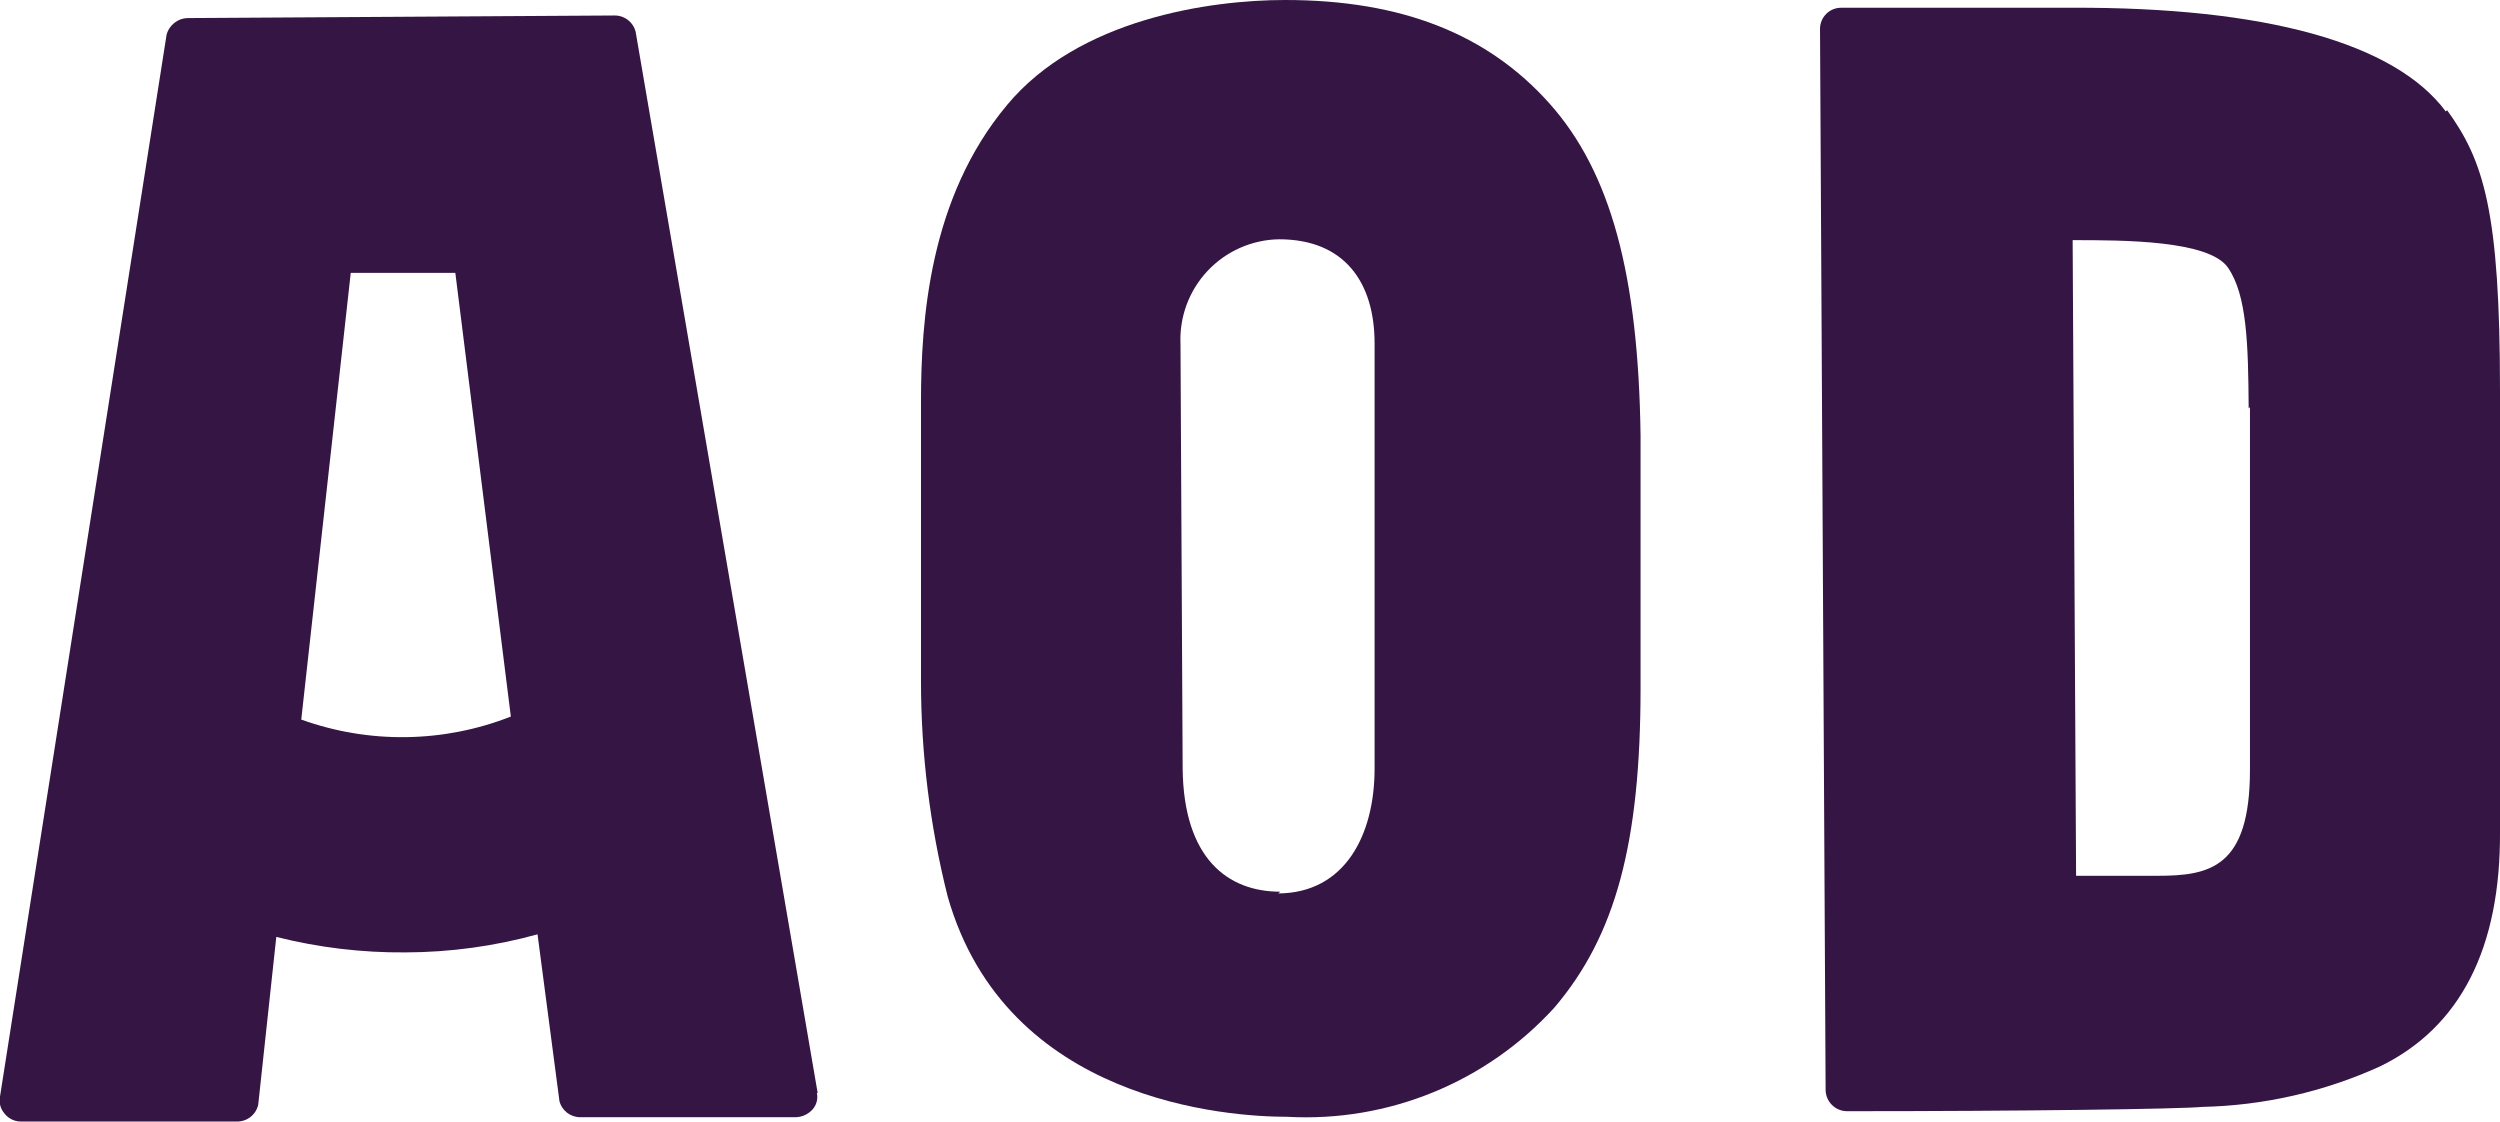
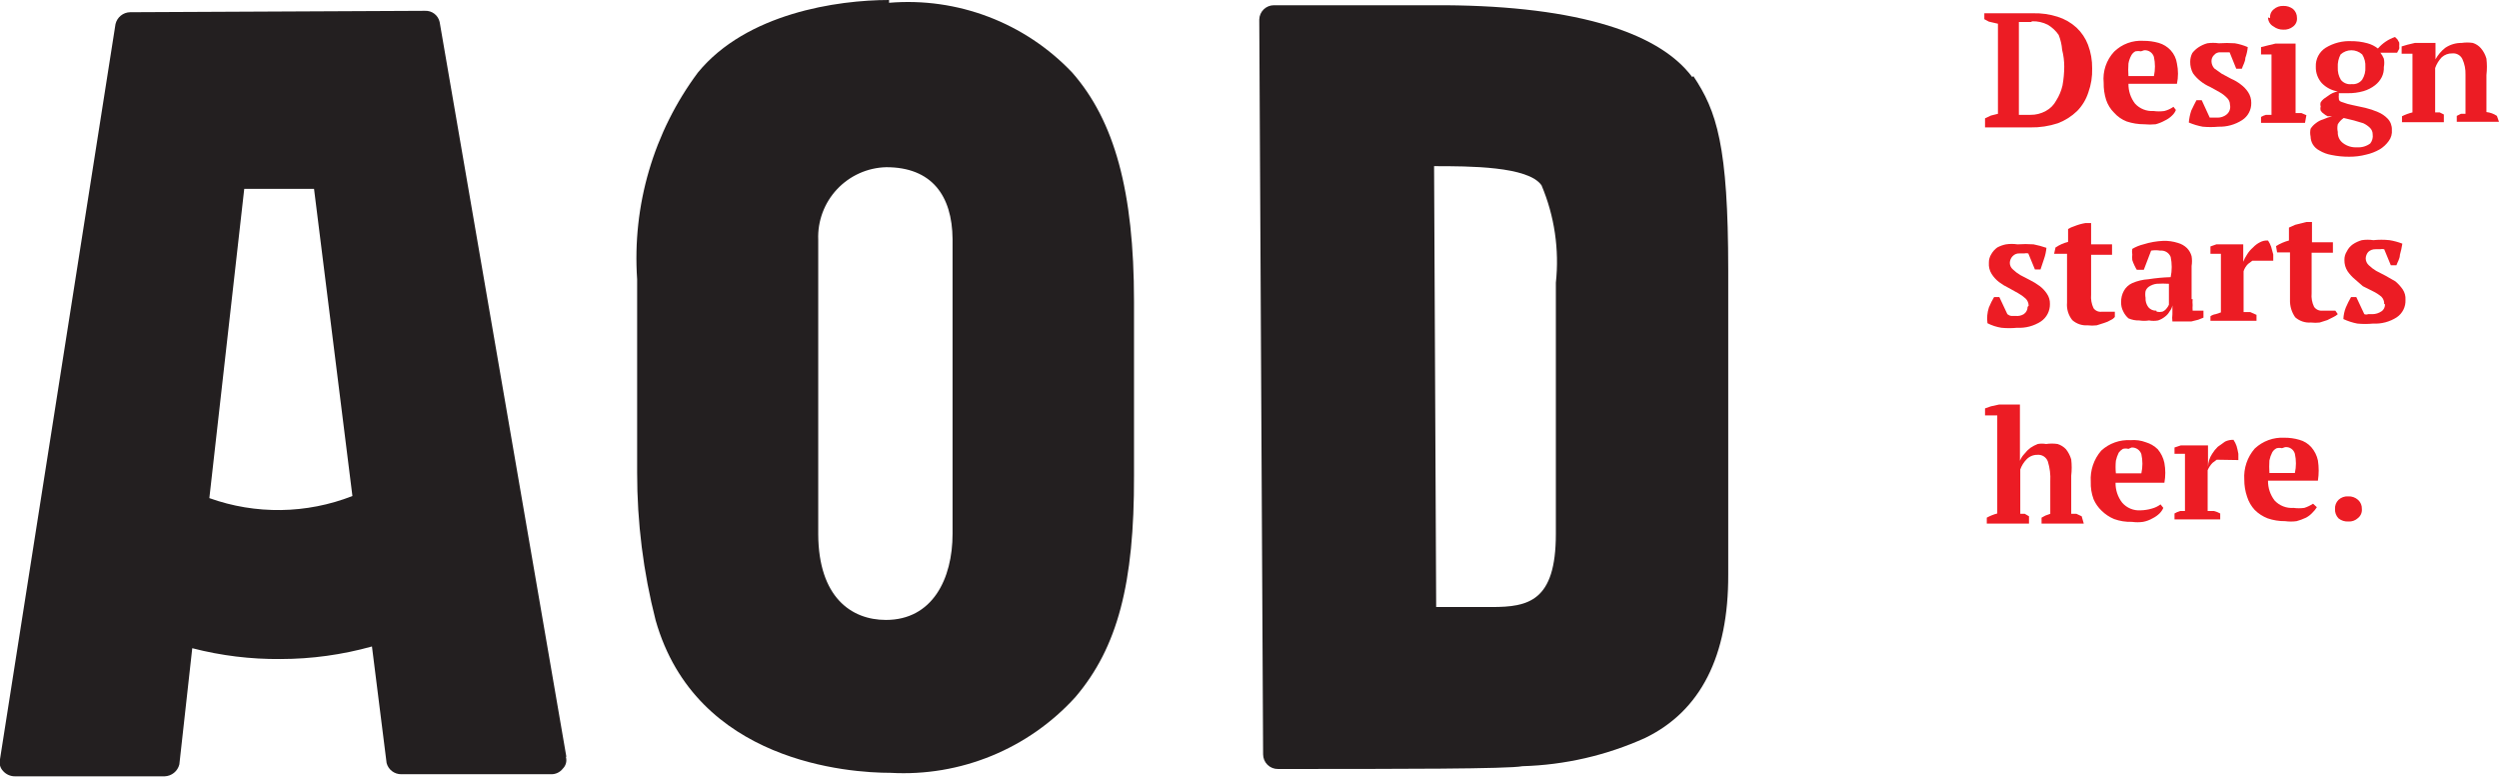
- <svg xmlns="http://www.w3.org/2000/svg" viewBox="0 0 58.09 26.06">
+ <svg xmlns="http://www.w3.org/2000/svg" viewBox="0 0 71.62 22.24">
  <defs>
-     <style>.cls-1{fill:#351544;}</style>
+     <style>.cls-1{fill:#ec1c24;}.cls-2{fill:#231f20;}</style>
  </defs>
  <g id="Layer_2" data-name="Layer 2">
    <g id="Layer_1-2" data-name="Layer 1">
-       <path class="cls-1" d="M56.83,2.59C55.65,1,52.64.16,48.12.18l-5.33,0a.49.49,0,0,0-.5.49l.13,24.66a.5.5,0,0,0,.5.49c4.06,0,7.75-.05,8.25-.1a10.54,10.54,0,0,0,4.13-.94c1.87-.91,2.81-2.75,2.79-5.48l0-10.22c0-4.18-.38-5.35-1.23-6.52m-4.58,6.9c0,.21,0,.5,0,.78v.06c0,.33,0,7.53,0,7.59,0,2.27-.93,2.46-2.15,2.46H48.24L48.16,5.58c1.17,0,3.17,0,3.61.64s.47,1.77.48,3.27" />
-       <path class="cls-1" d="M29.86,0c-1.75,0-4.8.44-6.46,2.44-1.81,2.16-2,5-2,6.9l0,6.49a20.52,20.52,0,0,0,.62,5c1.36,4.78,6.52,5.12,7.89,5.12a7.81,7.81,0,0,0,6.21-2.54c1.42-1.67,2-3.82,2-7.43l0-5.86C38.07,6.39,37.43,4,36,2.4S32.58,0,29.86,0m-.11,20.72c-1.22,0-2.25-.77-2.27-2.87L27.43,8a2.33,2.33,0,0,1,2.29-2.44c1.52,0,2.22,1,2.22,2.42l0,9.88c0,1.53-.68,2.89-2.24,2.9" />
-       <path class="cls-1" d="M19,25.4,14.77.74a.5.5,0,0,0-.5-.38L4.37.42a.52.52,0,0,0-.5.39L0,25.48a.46.46,0,0,0,.11.4.48.48,0,0,0,.39.18l5,0a.5.5,0,0,0,.5-.39l.42-3.9a11.85,11.85,0,0,0,3,.36,11.62,11.62,0,0,0,3.07-.42L13,25.59v0a.5.5,0,0,0,.49.37l5,0a.55.55,0,0,0,.39-.18.44.44,0,0,0,.1-.39M7,16.72,8.15,6.34h2.43l1.29,10.31A6.91,6.91,0,0,1,7,16.72" />
+       <path class="cls-1" d="M56.89,3.57V3.39l.17-.08.2-.05,0-2.58L57,.62,56.87.55V.38h.72l.24,0h.44a2.15,2.15,0,0,1,.7.1,1.44,1.44,0,0,1,.54.31,1.32,1.32,0,0,1,.33.49,1.83,1.83,0,0,1,.12.68,1.85,1.85,0,0,1-.11.69,1.35,1.35,0,0,1-.32.53,1.62,1.62,0,0,1-.55.35,2.39,2.39,0,0,1-.79.12h-1.3ZM58.21.63H58l-.14,0V3.29h.33a.87.87,0,0,0,.44-.11.72.72,0,0,0,.3-.3,1.39,1.39,0,0,0,.18-.43,3.1,3.1,0,0,0,.05-.54,1.91,1.91,0,0,0-.06-.48A1.44,1.44,0,0,0,59,1a1,1,0,0,0-.31-.29.93.93,0,0,0-.45-.1" />
+       <path class="cls-1" d="M62.36,3.15a.42.42,0,0,1-.11.16.72.72,0,0,1-.2.14,1.16,1.16,0,0,1-.27.11,1.66,1.66,0,0,1-.33,0,1.59,1.59,0,0,1-.5-.08.93.93,0,0,1-.36-.25.93.93,0,0,1-.23-.37,1.53,1.53,0,0,1-.07-.49,1.14,1.14,0,0,1,.3-.89,1.1,1.1,0,0,1,.84-.31,1.56,1.56,0,0,1,.44.06.75.75,0,0,1,.34.21.71.71,0,0,1,.18.38,1.41,1.41,0,0,1,0,.58H61a.91.91,0,0,0,.19.57.66.66,0,0,0,.53.21,1.12,1.12,0,0,0,.31,0,.79.79,0,0,0,.26-.12Zm-1-1.68a.41.41,0,0,0-.16,0,.28.28,0,0,0-.12.12.76.76,0,0,0-.08.23,2.39,2.39,0,0,0,0,.36h.73a1.28,1.28,0,0,0,0-.55.27.27,0,0,0-.28-.19" />
+       <path class="cls-1" d="M63.91,3a.27.27,0,0,0-.09-.2.89.89,0,0,0-.21-.16l-.27-.15a1.17,1.17,0,0,1-.28-.17,1.1,1.1,0,0,1-.21-.22.67.67,0,0,1-.08-.33.54.54,0,0,1,.06-.25A.75.75,0,0,1,63,1.36a.89.89,0,0,1,.26-.12,1.15,1.15,0,0,1,.33,0,3.23,3.23,0,0,1,.46,0,1.62,1.62,0,0,1,.37.11,1.25,1.25,0,0,1-.07.31c0,.11-.07.21-.1.31h-.16l-.19-.47-.12,0h-.13a.22.22,0,0,0-.2.08.24.24,0,0,0-.07.18.32.32,0,0,0,.08.2l.21.15.28.15a1.2,1.2,0,0,1,.27.16.87.87,0,0,1,.21.22.54.54,0,0,1,.09.31.57.57,0,0,1-.26.49,1.19,1.19,0,0,1-.68.19,2.48,2.48,0,0,1-.45,0,1.9,1.9,0,0,1-.4-.12,1.47,1.47,0,0,1,.07-.34q.08-.17.15-.3h.15l.23.5.11,0h.12a.41.41,0,0,0,.24-.08A.28.28,0,0,0,63.91,3" />
+       <path class="cls-1" d="M66.06,3.52H64.8V3.35a.59.59,0,0,1,.14-.06l.16,0V1.56l-.3,0V1.35L65,1.3l.21-.05.23,0,.19,0h.16V3.24l.17,0,.14.06Zm-1-3a.28.28,0,0,1,.1-.25.39.39,0,0,1,.28-.1.43.43,0,0,1,.28.09.33.33,0,0,1,.11.25.28.28,0,0,1-.11.25.41.41,0,0,1-.28.09.45.45,0,0,1-.28-.09A.3.3,0,0,1,65,.5" />
+       <path class="cls-1" d="M67.36,1.18a1.68,1.68,0,0,1,.49.06.84.84,0,0,1,.3.15,1.12,1.12,0,0,1,.49-.33l.07.07.05.09a.42.42,0,0,1,0,.1.25.25,0,0,1,0,.08l-.06.11h-.48a.69.69,0,0,1,.1.17.61.61,0,0,1,0,.24.58.58,0,0,1-.06.29.69.69,0,0,1-.19.23,1,1,0,0,1-.33.17,1.56,1.56,0,0,1-.46.06h-.25l0,.06a.24.24,0,0,0,0,.08c0,.05,0,.09.11.12a1.58,1.58,0,0,0,.28.08l.37.08a2.17,2.17,0,0,1,.36.12.82.82,0,0,1,.28.19.44.44,0,0,1,.12.32.46.46,0,0,1-.09.32.87.87,0,0,1-.26.24,1.38,1.38,0,0,1-.39.15,1.86,1.86,0,0,1-.48.06,2.44,2.44,0,0,1-.51-.05,1,1,0,0,1-.35-.13.47.47,0,0,1-.19-.18.46.46,0,0,1-.06-.22.51.51,0,0,1,0-.22.56.56,0,0,1,.15-.16.6.6,0,0,1,.21-.11,1.58,1.58,0,0,1,.26-.09l-.13,0a.41.41,0,0,1-.11-.07.26.26,0,0,1-.09-.09.21.21,0,0,1,0-.12.19.19,0,0,1,0-.12.41.41,0,0,1,.09-.1l.13-.09A.61.61,0,0,1,67,2.62a.82.82,0,0,1-.46-.24.68.68,0,0,1-.17-.47.61.61,0,0,1,.28-.54,1.3,1.3,0,0,1,.76-.19M68,3.85a.26.26,0,0,0-.08-.19.7.7,0,0,0-.19-.13l-.27-.08-.29-.07a.56.56,0,0,0-.17.18.48.48,0,0,0,0,.22.37.37,0,0,0,.15.32.6.6,0,0,0,.4.12.57.57,0,0,0,.38-.11A.34.34,0,0,0,68,3.85M67,1.93a.62.62,0,0,0,.09.36.34.34,0,0,0,.31.12.33.33,0,0,0,.3-.13.6.6,0,0,0,.09-.36.6.6,0,0,0-.09-.36.46.46,0,0,0-.62,0,.7.7,0,0,0-.08.37" />
+       <path class="cls-1" d="M71.62,3.49H70.41V3.32l.12-.06.13,0V2.14a1,1,0,0,0-.09-.45.29.29,0,0,0-.29-.16.43.43,0,0,0-.3.11.86.86,0,0,0-.19.31V3.22l.13,0,.12.06V3.5h-1.2V3.33a1.46,1.46,0,0,1,.3-.11V1.54l-.31,0V1.33L69,1.28l.21-.05.22,0,.22,0h.15v.47h0a1.07,1.07,0,0,1,.28-.33.82.82,0,0,1,.47-.14,1.08,1.08,0,0,1,.32,0,.51.51,0,0,1,.23.15.78.78,0,0,1,.16.3,2,2,0,0,1,0,.47V3.21a.67.67,0,0,1,.3.11Z" />
+       <path class="cls-1" d="M58.14,8.76a.29.29,0,0,0-.09-.21,1.13,1.13,0,0,0-.21-.15l-.27-.15a1.61,1.61,0,0,1-.28-.17.93.93,0,0,1-.21-.23A.53.53,0,0,1,57,7.53a.45.45,0,0,1,.07-.25.61.61,0,0,1,.17-.19A.89.89,0,0,1,57.49,7a1.14,1.14,0,0,1,.33,0,3.28,3.28,0,0,1,.46,0,2.8,2.8,0,0,1,.37.1,1.32,1.32,0,0,1-.07.32l-.1.3h-.16l-.19-.46a.27.27,0,0,0-.12,0h-.13a.25.25,0,0,0-.2.08.29.29,0,0,0-.08.19.25.25,0,0,0,.09.19,1.16,1.16,0,0,0,.21.16l.27.14a1.89,1.89,0,0,1,.28.17.88.88,0,0,1,.21.22.49.49,0,0,1,.09.3.59.59,0,0,1-.26.5,1.14,1.14,0,0,1-.68.18,2.28,2.28,0,0,1-.45,0,1.34,1.34,0,0,1-.4-.13A1,1,0,0,1,57,8.81q.07-.17.15-.3h.15l.23.49a.22.22,0,0,0,.11.05h.12A.37.37,0,0,0,58,9a.25.25,0,0,0,.11-.21" />
+       <path class="cls-1" d="M58.91,7.09a1.14,1.14,0,0,1,.36-.16V6.56a.81.81,0,0,1,.18-.08,1.5,1.5,0,0,1,.32-.09h.16V7h.6v.3h-.6V8.44a.75.75,0,0,0,.07.39.25.25,0,0,0,.24.1h.18l.19,0,0,.15a.31.31,0,0,1-.12.09.75.75,0,0,1-.18.08l-.22.07a1.09,1.09,0,0,1-.26,0,.6.6,0,0,1-.44-.15.7.7,0,0,1-.15-.5V7.27h-.37Z" />
+       <path class="cls-1" d="M62.84,8.57a.81.81,0,0,0,0,.17.92.92,0,0,0,0,.16l.31,0V9.1L63,9.16l-.2.05-.2,0-.18,0h-.16a.8.8,0,0,1,0-.21c0-.07,0-.15,0-.25h0a.38.38,0,0,1-.08.17.47.47,0,0,1-.13.15.64.64,0,0,1-.2.11.71.71,0,0,1-.26,0,.86.86,0,0,1-.28,0A.71.71,0,0,1,61,9.12a.62.62,0,0,1-.15-.2.53.53,0,0,1-.06-.26.64.64,0,0,1,.08-.33.52.52,0,0,1,.24-.22A1.37,1.37,0,0,1,61.57,8a5.18,5.18,0,0,1,.64-.06,1.41,1.41,0,0,0,0-.58.29.29,0,0,0-.3-.18.75.75,0,0,0-.26,0l-.21.55h-.2s-.05-.08-.07-.13a1.16,1.16,0,0,1-.06-.15.75.75,0,0,1,0-.16.45.45,0,0,1,0-.16A1.19,1.19,0,0,1,61.43,7,2.2,2.2,0,0,1,62,6.9a1.25,1.25,0,0,1,.42.06.6.6,0,0,1,.26.15.53.53,0,0,1,.13.23.86.86,0,0,1,0,.28c0,.19,0,.35,0,.5s0,.3,0,.45m-1,.36a.38.38,0,0,0,.16,0,.27.27,0,0,0,.12-.09.41.41,0,0,0,.07-.11l0-.1V8.13a2.69,2.69,0,0,0-.35,0,.51.51,0,0,0-.22.08.26.26,0,0,0-.1.13.54.54,0,0,0,0,.19.41.41,0,0,0,.08.27.28.28,0,0,0,.23.1" />
+       <path class="cls-1" d="M64.55,7.47l-.12.09a.51.51,0,0,0-.13.21V8.94l.19,0,.18.08v.17H63.35V9.06A.34.34,0,0,1,63.5,9l.15-.05V7.27l-.3,0V7.06L63.52,7l.22,0,.22,0,.18,0h.15V7.5h0a1.06,1.06,0,0,1,.11-.21.82.82,0,0,1,.17-.2.7.7,0,0,1,.2-.15A.42.42,0,0,1,65,6.89a.74.74,0,0,1,.09.18l.06.22v.18Z" />
+       <path class="cls-1" d="M65.23,7.05a1.34,1.34,0,0,1,.37-.16V6.52l.18-.08.32-.08h.16v.58h.6v.3h-.61V8.4a.73.73,0,0,0,.07.39.26.26,0,0,0,.24.11h.18l.19,0L67,9a.48.48,0,0,1-.12.08l-.18.09-.22.07a1.07,1.07,0,0,1-.25,0,.61.61,0,0,1-.45-.15.82.82,0,0,1-.15-.5V7.23h-.37Z" />
+       <path class="cls-1" d="M68.33,8.71a.28.28,0,0,0-.08-.21A1.16,1.16,0,0,0,68,8.34l-.28-.14L67.49,8a1.15,1.15,0,0,1-.21-.23.57.57,0,0,1-.09-.32.43.43,0,0,1,.07-.25A.52.52,0,0,1,67.43,7a.89.89,0,0,1,.26-.12,1.14,1.14,0,0,1,.33,0,2.25,2.25,0,0,1,.46,0,1.81,1.81,0,0,1,.37.1,2.34,2.34,0,0,1-.07.32c0,.11-.07.21-.1.3h-.16l-.19-.46a.27.27,0,0,0-.12,0h-.13a.29.29,0,0,0-.21.08.31.31,0,0,0-.07.18.27.27,0,0,0,.09.2,1.16,1.16,0,0,0,.21.16l.27.14.28.16a1.15,1.15,0,0,1,.21.23.48.48,0,0,1,.08.3.57.57,0,0,1-.25.5,1.14,1.14,0,0,1-.68.18,2.28,2.28,0,0,1-.45,0,1.71,1.71,0,0,1-.4-.13,1,1,0,0,1,.07-.33,2.79,2.79,0,0,1,.15-.3h.15l.23.49a.15.15,0,0,0,.11,0H68a.46.46,0,0,0,.25-.08.22.22,0,0,0,.1-.21" />
+       <path class="cls-1" d="M59.72,15H58.51v-.17l.11-.06.14-.05v-.93a1.61,1.61,0,0,0-.07-.57.29.29,0,0,0-.3-.19.42.42,0,0,0-.31.13.79.79,0,0,0-.18.29v1.27l.13,0,.12.07V15H56.94v-.17a1.34,1.34,0,0,1,.3-.12V11.9l-.35,0V11.7l.17-.06.23-.05.24,0,.2,0h.16v1.61h0a.63.63,0,0,1,.13-.2.91.91,0,0,1,.17-.17,1.06,1.06,0,0,1,.21-.11.67.67,0,0,1,.24,0,1.11,1.11,0,0,1,.33,0,.55.55,0,0,1,.24.15.87.87,0,0,1,.15.29,2,2,0,0,1,0,.47v1.09l.15,0,.15.07Z" />
+       <path class="cls-1" d="M62,14.55a.51.51,0,0,1-.11.16.78.78,0,0,1-.2.14.85.85,0,0,1-.27.1,1.12,1.12,0,0,1-.32,0,1.37,1.37,0,0,1-.51-.08,1.13,1.13,0,0,1-.36-.24A1,1,0,0,1,60,14.3a1.31,1.31,0,0,1-.08-.5,1.24,1.24,0,0,1,.3-.89,1.14,1.14,0,0,1,.84-.3,1,1,0,0,1,.44.06.83.83,0,0,1,.34.2.89.89,0,0,1,.19.39,1.57,1.57,0,0,1,0,.57h-1.4a.91.91,0,0,0,.19.57.64.64,0,0,0,.53.22,1.25,1.25,0,0,0,.32-.05.73.73,0,0,0,.25-.12ZM61,12.86a.29.29,0,0,0-.16,0,.4.4,0,0,0-.12.11,1,1,0,0,0-.08.23,1.79,1.79,0,0,0,0,.36h.73a1.27,1.27,0,0,0,0-.55.28.28,0,0,0-.28-.19" />
+       <path class="cls-1" d="M63.53,13.17l-.12.09a.7.7,0,0,0-.14.21v1.17l.18,0a.67.67,0,0,1,.18.07v.17H62.32v-.17a.71.71,0,0,1,.16-.07l.14,0V13l-.3,0v-.18l.18-.06.22,0,.23,0,.17,0h.16v.61h0A.71.71,0,0,1,63.4,13a1,1,0,0,1,.16-.2l.21-.15a.52.52,0,0,1,.24-.05.74.74,0,0,1,.09.18,2.25,2.25,0,0,1,.05.22v.18Z" />
+       <path class="cls-1" d="M66.4,14.53a.79.79,0,0,1-.12.15.7.7,0,0,1-.19.15,1.69,1.69,0,0,1-.27.1,1.19,1.19,0,0,1-.33,0,1.5,1.5,0,0,1-.5-.08,1.08,1.08,0,0,1-.37-.24,1,1,0,0,1-.22-.38,1.48,1.48,0,0,1-.08-.49,1.23,1.23,0,0,1,.3-.89,1.15,1.15,0,0,1,.85-.31,1.49,1.49,0,0,1,.43.06.7.7,0,0,1,.34.21.85.85,0,0,1,.19.38,1.87,1.87,0,0,1,0,.58H65a.91.91,0,0,0,.19.57.67.67,0,0,0,.54.21,1.15,1.15,0,0,0,.31,0,1,1,0,0,0,.25-.12Zm-1-1.69a.33.33,0,0,0-.15,0,.29.29,0,0,0-.13.12.87.87,0,0,0-.08.23,2.8,2.8,0,0,0,0,.36h.73a1.27,1.27,0,0,0,0-.55.26.26,0,0,0-.28-.19" />
+       <path class="cls-1" d="M66.92,14.58a.34.34,0,0,1,.1-.26.37.37,0,0,1,.28-.1.39.39,0,0,1,.28.1.33.33,0,0,1,.11.26.3.3,0,0,1-.11.26.37.37,0,0,1-.28.1.41.41,0,0,1-.28-.09.36.36,0,0,1-.1-.27" />
+       <path class="cls-2" d="M48.5,2.21C47.49.85,44.92.13,41.07.15l-4.56,0a.42.42,0,0,0-.42.41l.11,21.05a.42.42,0,0,0,.43.42c3.46,0,6.61,0,7-.08a9.17,9.17,0,0,0,3.52-.81c1.59-.77,2.39-2.35,2.38-4.68l0-8.72c0-3.57-.33-4.56-1-5.56M44.59,8.1c0,.18,0,.42,0,.66v.06c0,.28,0,6.42,0,6.48,0,1.93-.79,2.09-1.84,2.09H41.16L41.1,4.76c1,0,2.7,0,3.08.55a5.62,5.62,0,0,1,.41,2.79" />
+       <path class="cls-2" d="M25.48,0C24,0,21.39.38,20,2.08A8.9,8.9,0,0,0,18.26,8l0,5.54a17,17,0,0,0,.53,4.23c1.16,4.08,5.56,4.37,6.73,4.37a6.65,6.65,0,0,0,5.3-2.17c1.21-1.42,1.69-3.26,1.68-6.34l0-5c0-3.15-.56-5.17-1.77-6.55a6.49,6.49,0,0,0-5.25-2m-.09,17.68c-1,0-1.93-.66-1.94-2.45l0-8.44a2,2,0,0,1,1.95-2.08c1.3,0,1.89.81,1.9,2.06l0,8.44c0,1.3-.58,2.47-1.91,2.47" />
+       <path class="cls-2" d="M16.23,21.67,12.6.63a.41.41,0,0,0-.42-.32L3.73.35a.44.44,0,0,0-.42.34L0,21.75a.36.36,0,0,0,.09.34.45.45,0,0,0,.34.15l4.29,0a.45.45,0,0,0,.42-.34l.37-3.33a9.74,9.74,0,0,0,2.53.31,9.77,9.77,0,0,0,2.62-.36l.42,3.34v0a.43.43,0,0,0,.42.32l4.3,0a.41.41,0,0,0,.33-.16.34.34,0,0,0,.09-.33M6,14.27,7,5.41H9l1.1,8.8A5.84,5.84,0,0,1,6,14.27" />
    </g>
  </g>
</svg>
